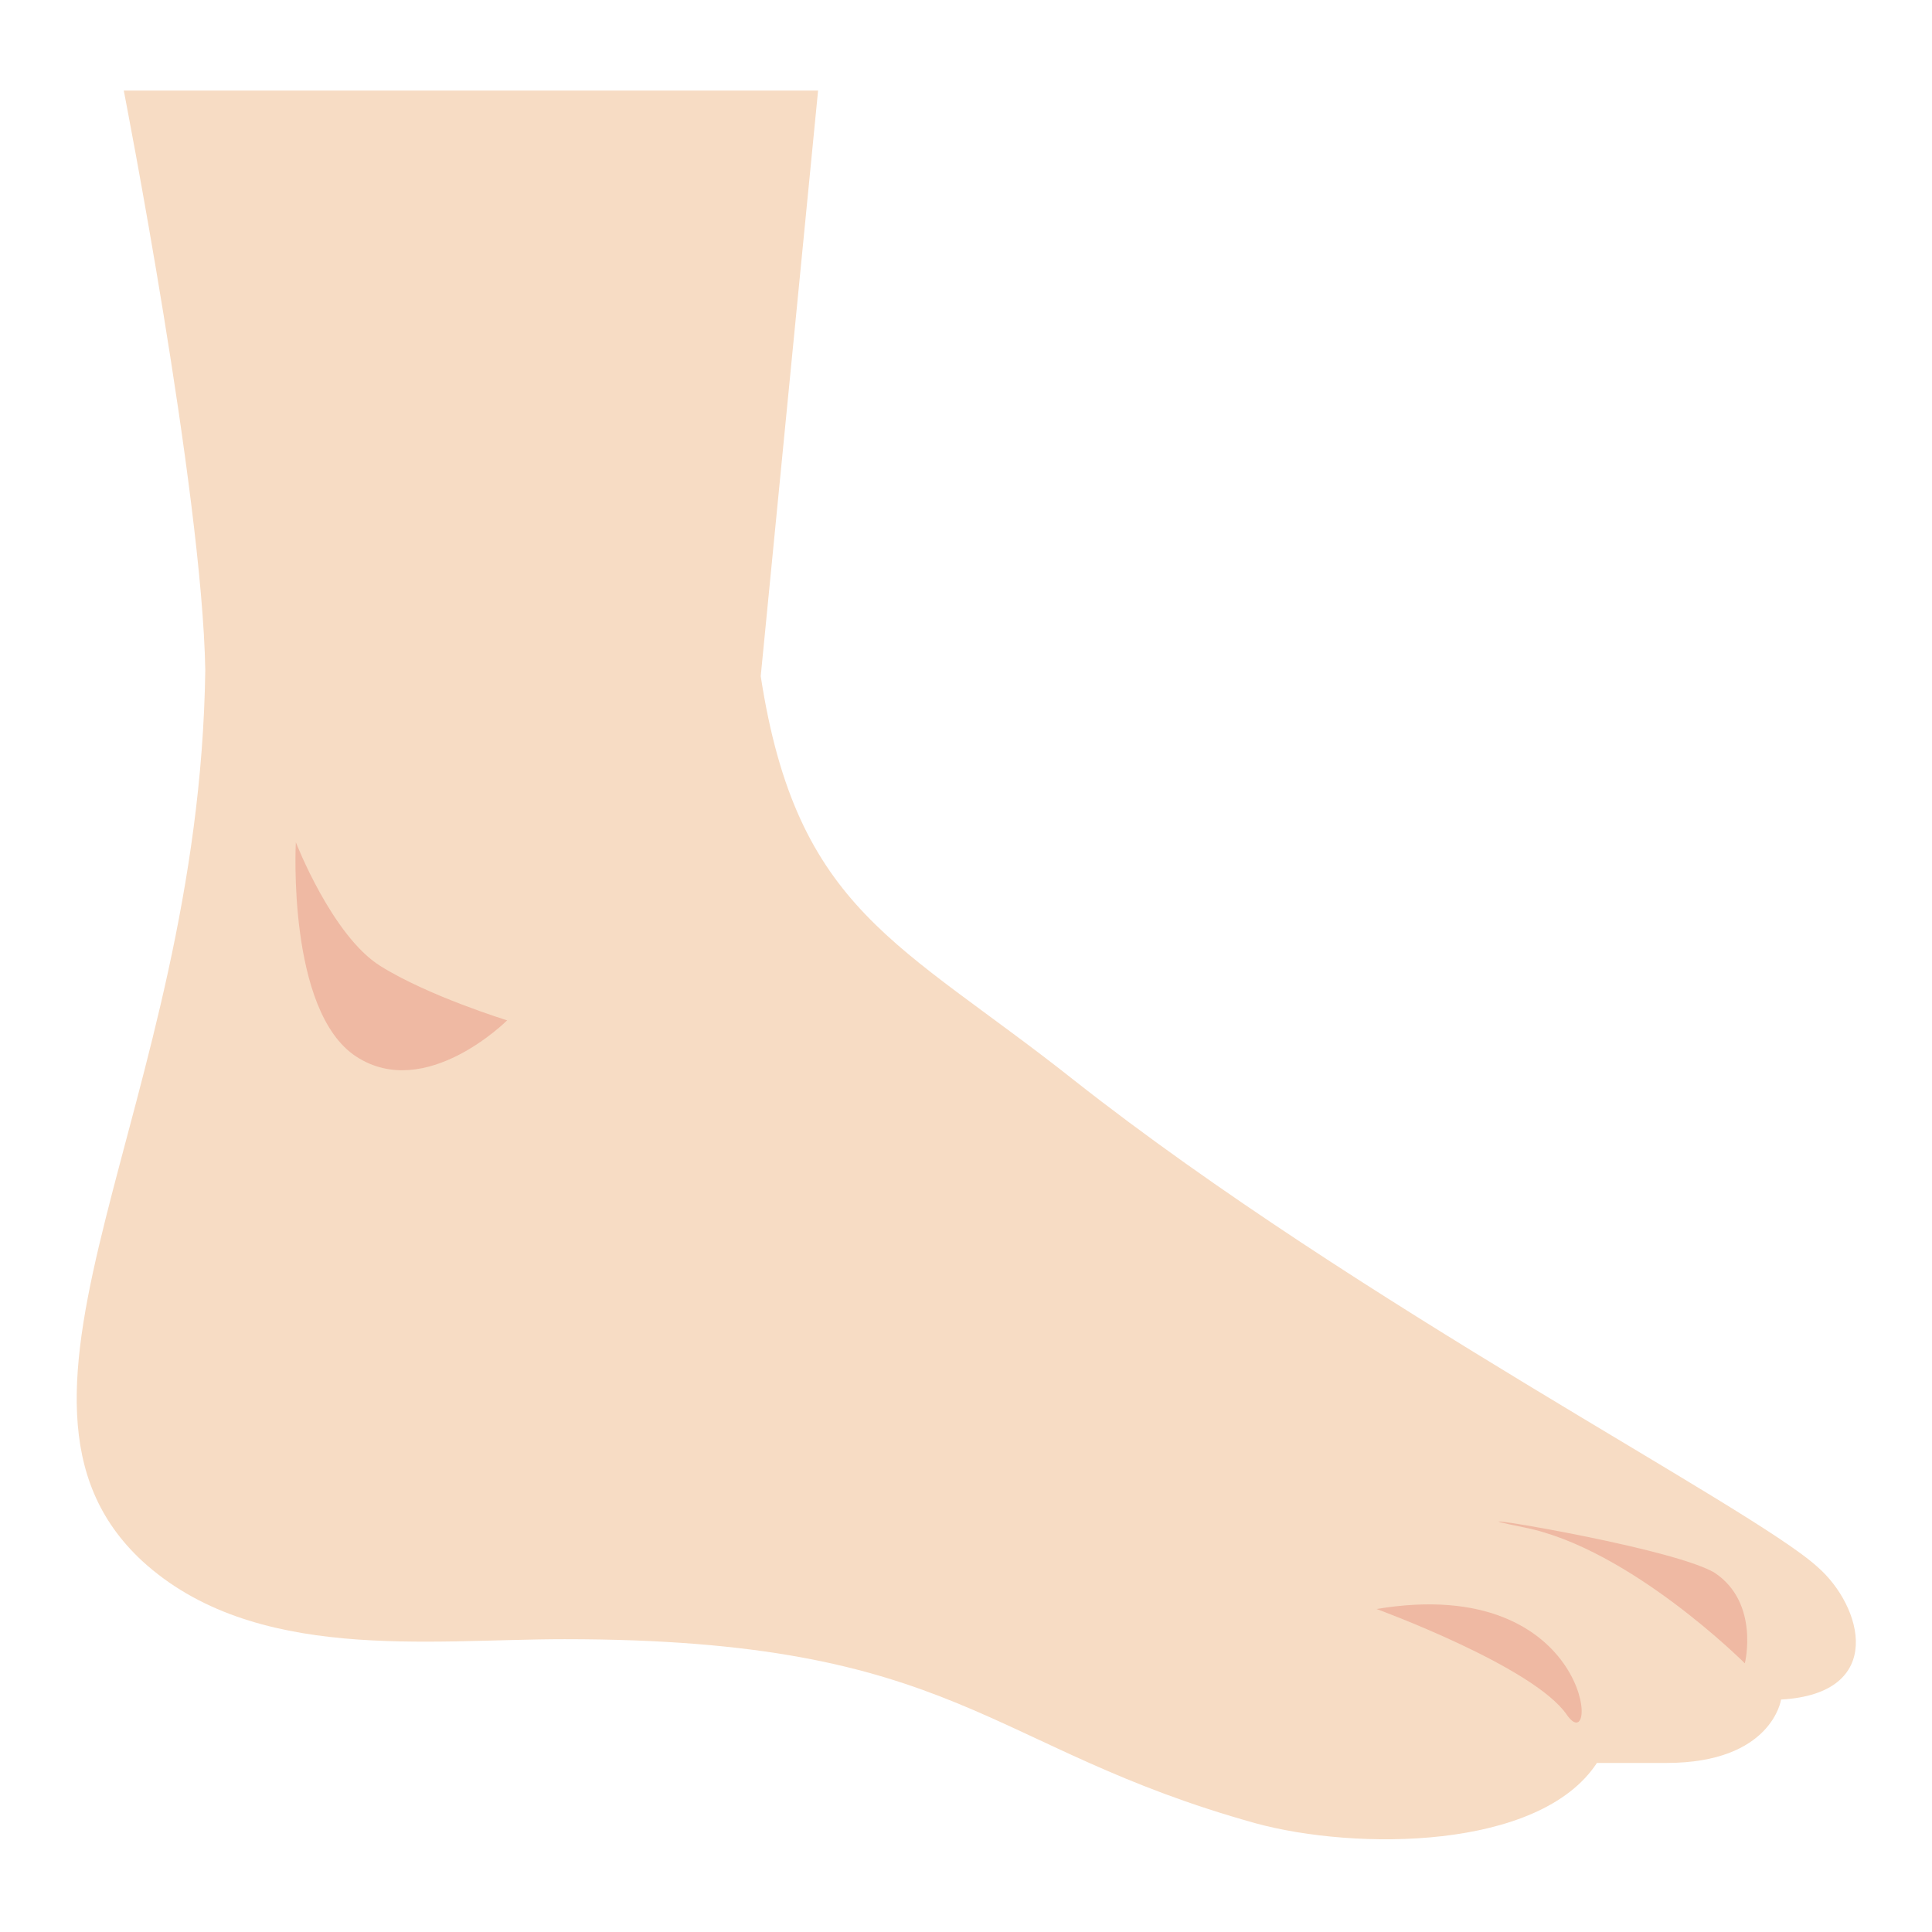
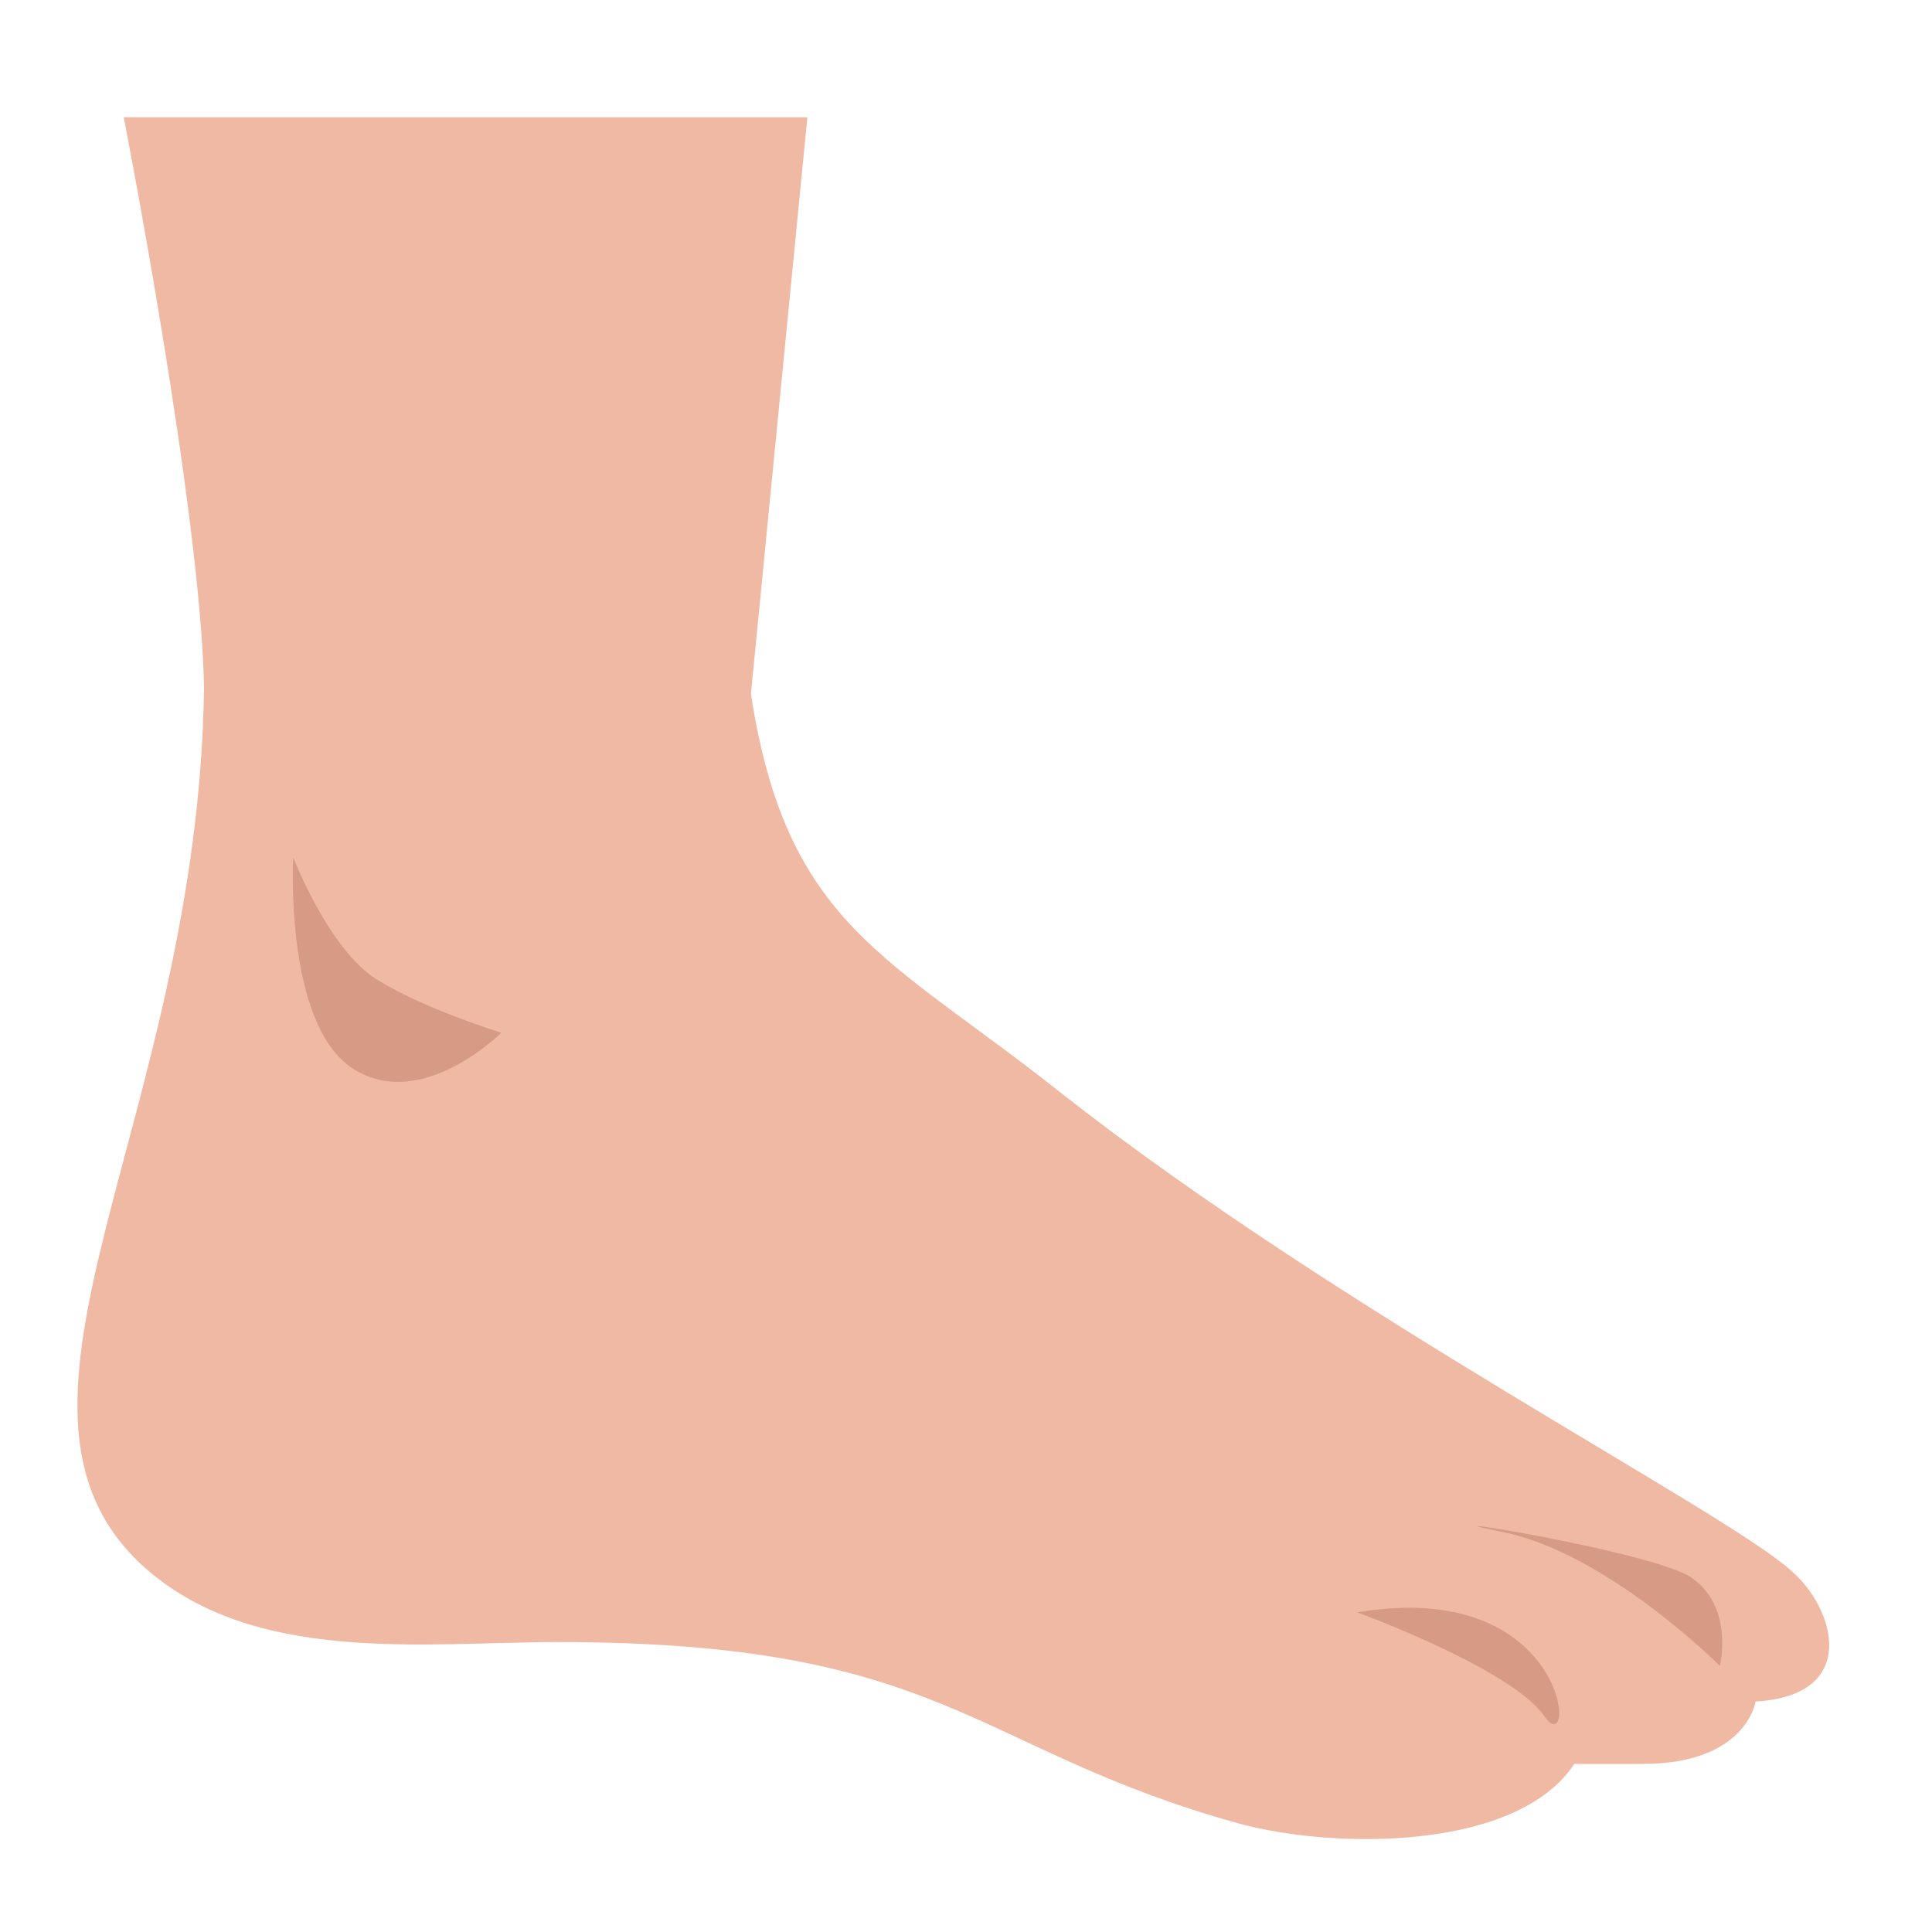
- <svg xmlns="http://www.w3.org/2000/svg" width="64" height="64" viewBox="0 0 64 64" fill="none">
-   <path d="M60.2 51.9C58 49.9 45 43.2 35.6 35.8C29.8 31.2 26.4 30.2 25.2 22.4L27.1 3H4.1C4.1 3 6.7 16.3 6.8 22.2C6.6 36.7 -1.1 46.3 4.7 51.7C8.4 55.1 14.2 54.3 18.7 54.3C31.8 54.3 32.6 57.9 41.6 60.4C44.9 61.3 51 61.3 52.9 58.4H55.2C58.7 58.4 59 56.3 59 56.3C62.5 56.1 61.7 53.2 60.2 51.9Z" fill="#F7DCC4" />
-   <path d="M45.6 53.3C45.6 53.3 50.8 55.2 51.9 56.8C53 58.4 52.8 52.1 45.6 53.3Z" fill="#EFB9A3" />
-   <path d="M9.8 27.9C9.8 27.9 9.5 33.5 11.8 35C14.1 36.5 16.8 33.8 16.8 33.8C16.8 33.8 14.2 33 12.6 32C11 31 9.8 27.9 9.8 27.9Z" fill="#EFB9A3" />
-   <path d="M57.8 55.1C57.8 55.1 54 51.3 50.5 50.6C47 49.9 55.3 51.2 56.8 52.1C58.3 53.1 57.8 55.1 57.8 55.1Z" fill="#EFB9A3" />
+ <svg xmlns="http://www.w3.org/2000/svg" width="65" height="65" viewBox="0 0 65 65" fill="none">
+   <path d="M60.264 52.845C58.063 50.845 45.063 44.145 35.663 36.745C29.863 32.145 26.463 31.145 25.264 23.345L27.163 3.945H4.164C4.164 3.945 6.764 17.245 6.864 23.145C6.664 37.645 -1.036 47.245 4.764 52.645C8.464 56.045 14.264 55.245 18.764 55.245C31.863 55.245 32.663 58.845 41.663 61.345C44.964 62.245 51.063 62.245 52.964 59.345H55.264C58.764 59.345 59.063 57.245 59.063 57.245C62.563 57.045 61.764 54.145 60.264 52.845Z" fill="#EFB9A3" />
+   <path d="M45.663 54.245C45.663 54.245 50.863 56.145 51.963 57.745C53.063 59.345 52.863 53.045 45.663 54.245Z" fill="#D69A85" />
+   <path d="M9.863 28.845C9.863 28.845 9.563 34.445 11.863 35.945C14.163 37.445 16.863 34.745 16.863 34.745C16.863 34.745 14.263 33.945 12.663 32.945C11.063 31.945 9.863 28.845 9.863 28.845Z" fill="#D69A85" />
+   <path d="M57.863 56.045C57.863 56.045 54.063 52.245 50.563 51.545C47.063 50.845 55.363 52.145 56.863 53.045C58.363 54.045 57.863 56.045 57.863 56.045Z" fill="#D69A85" />
</svg>
